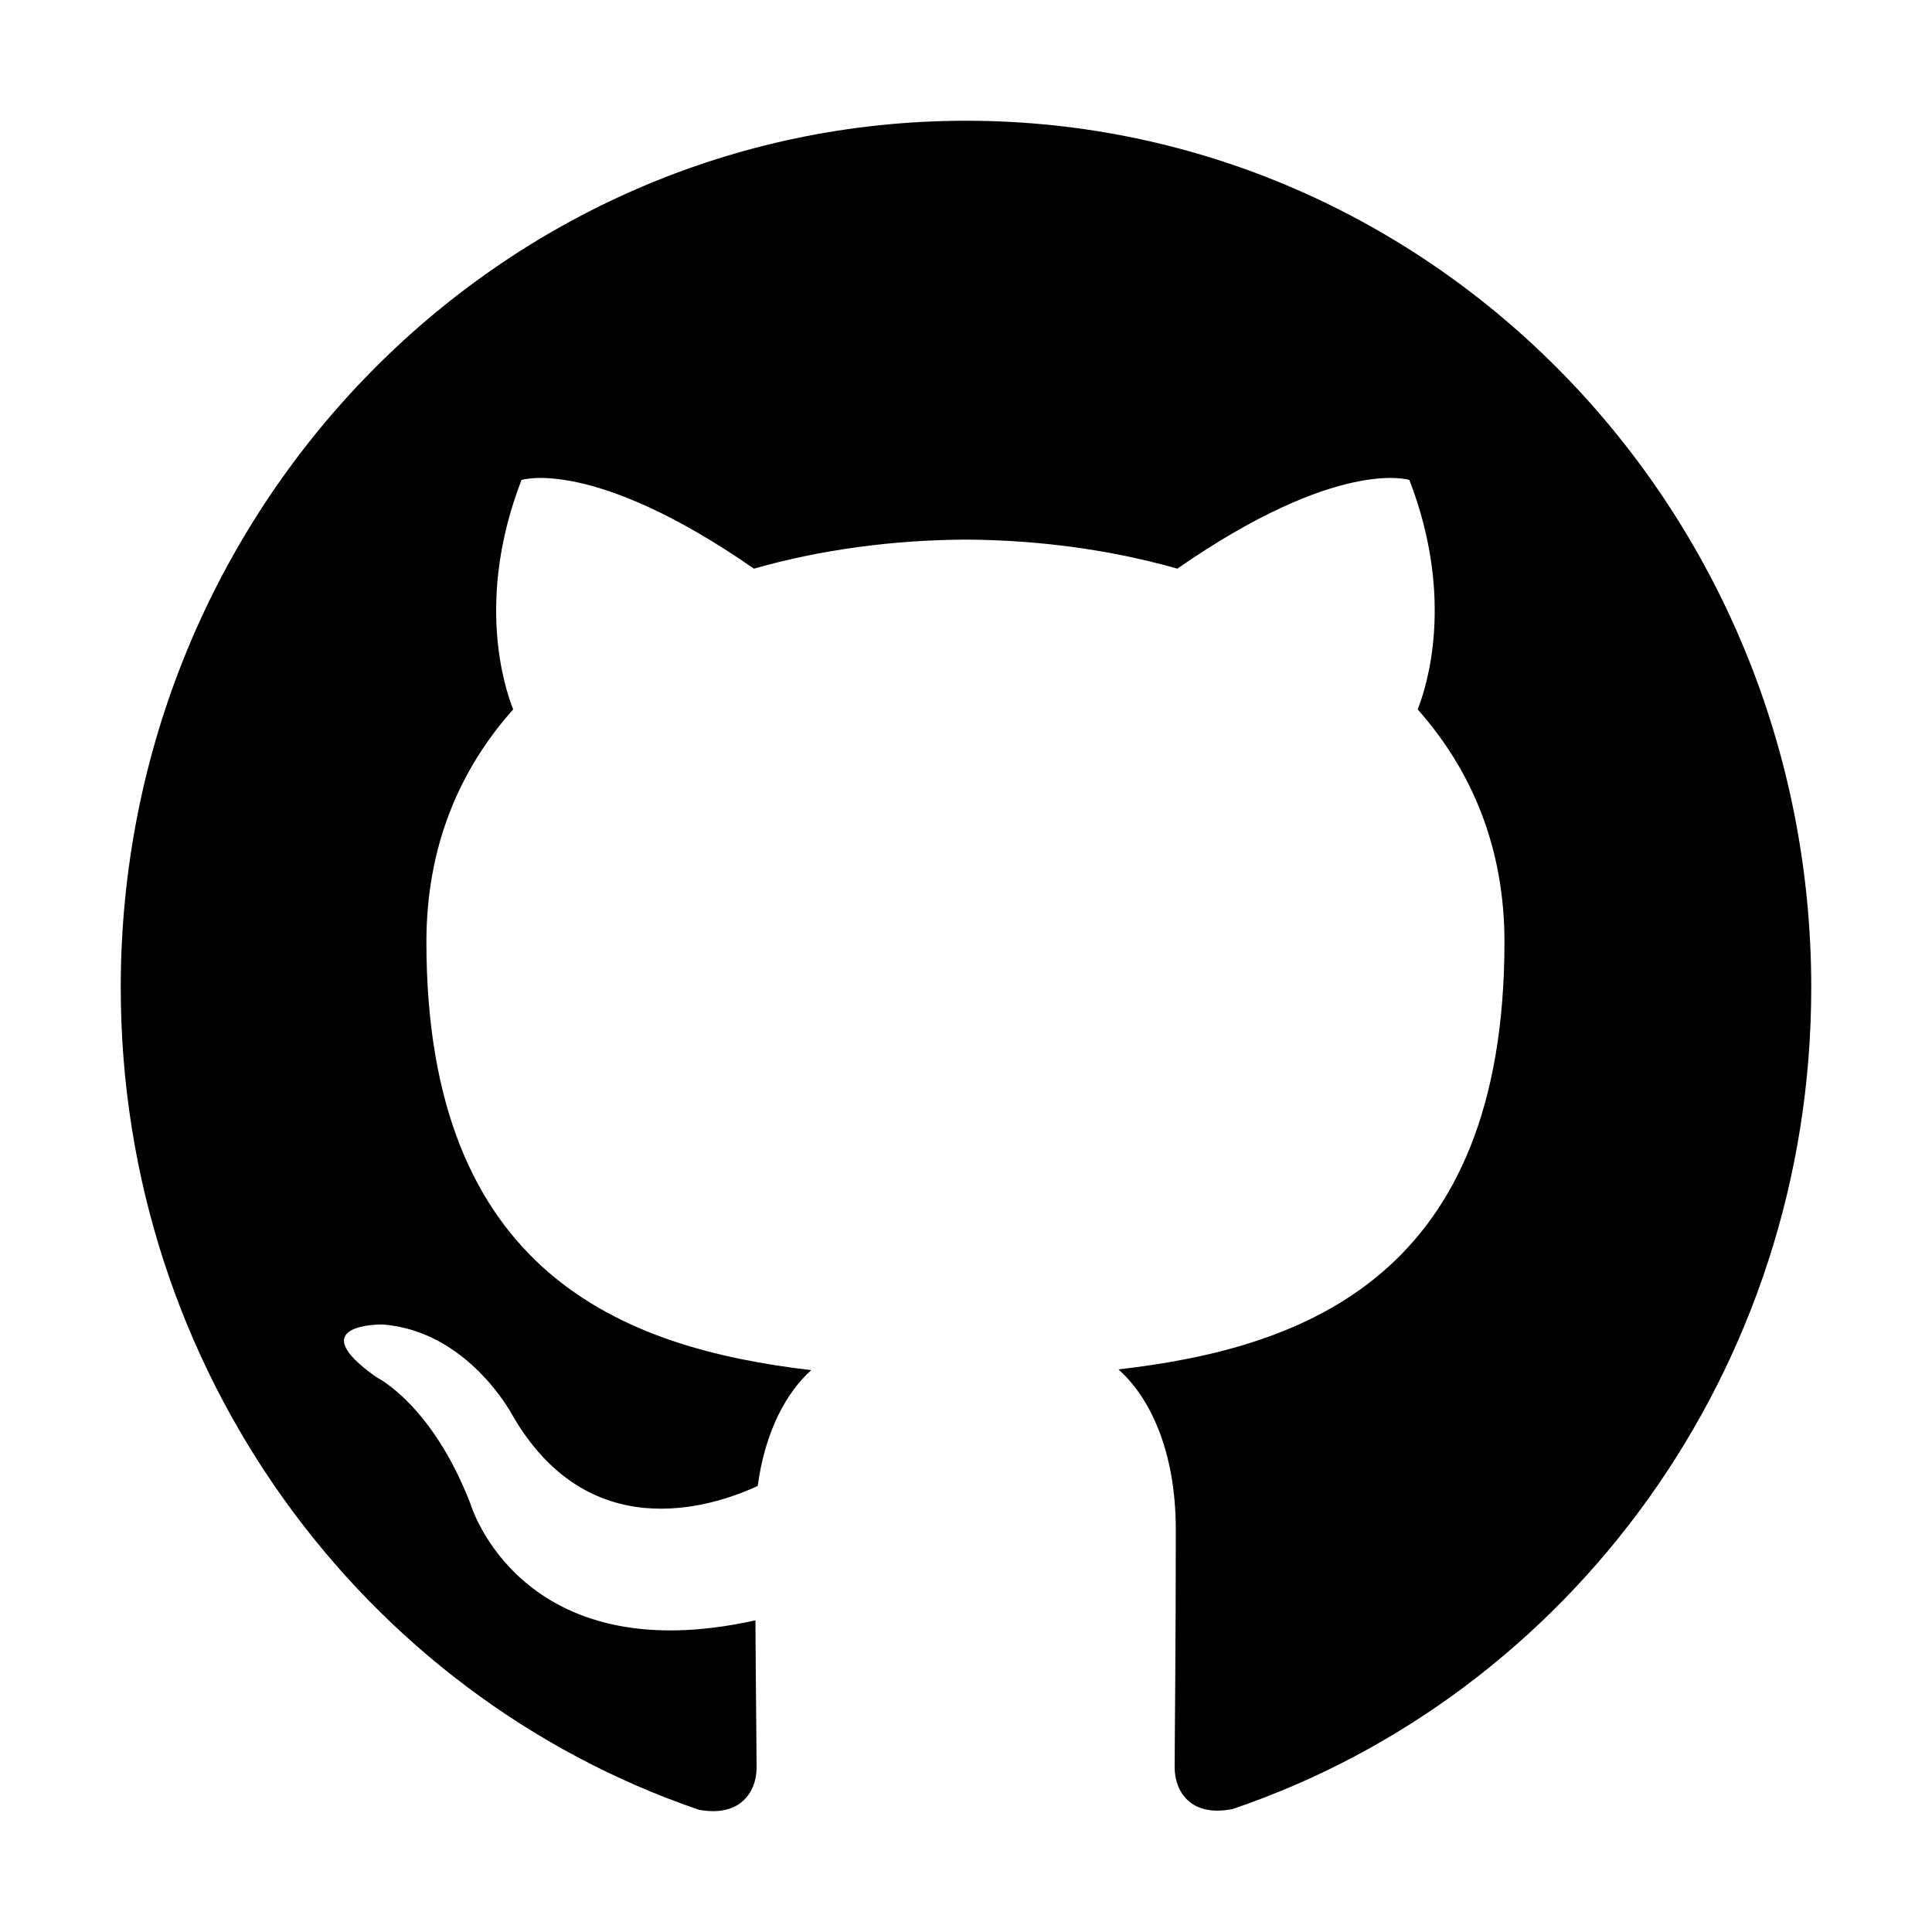
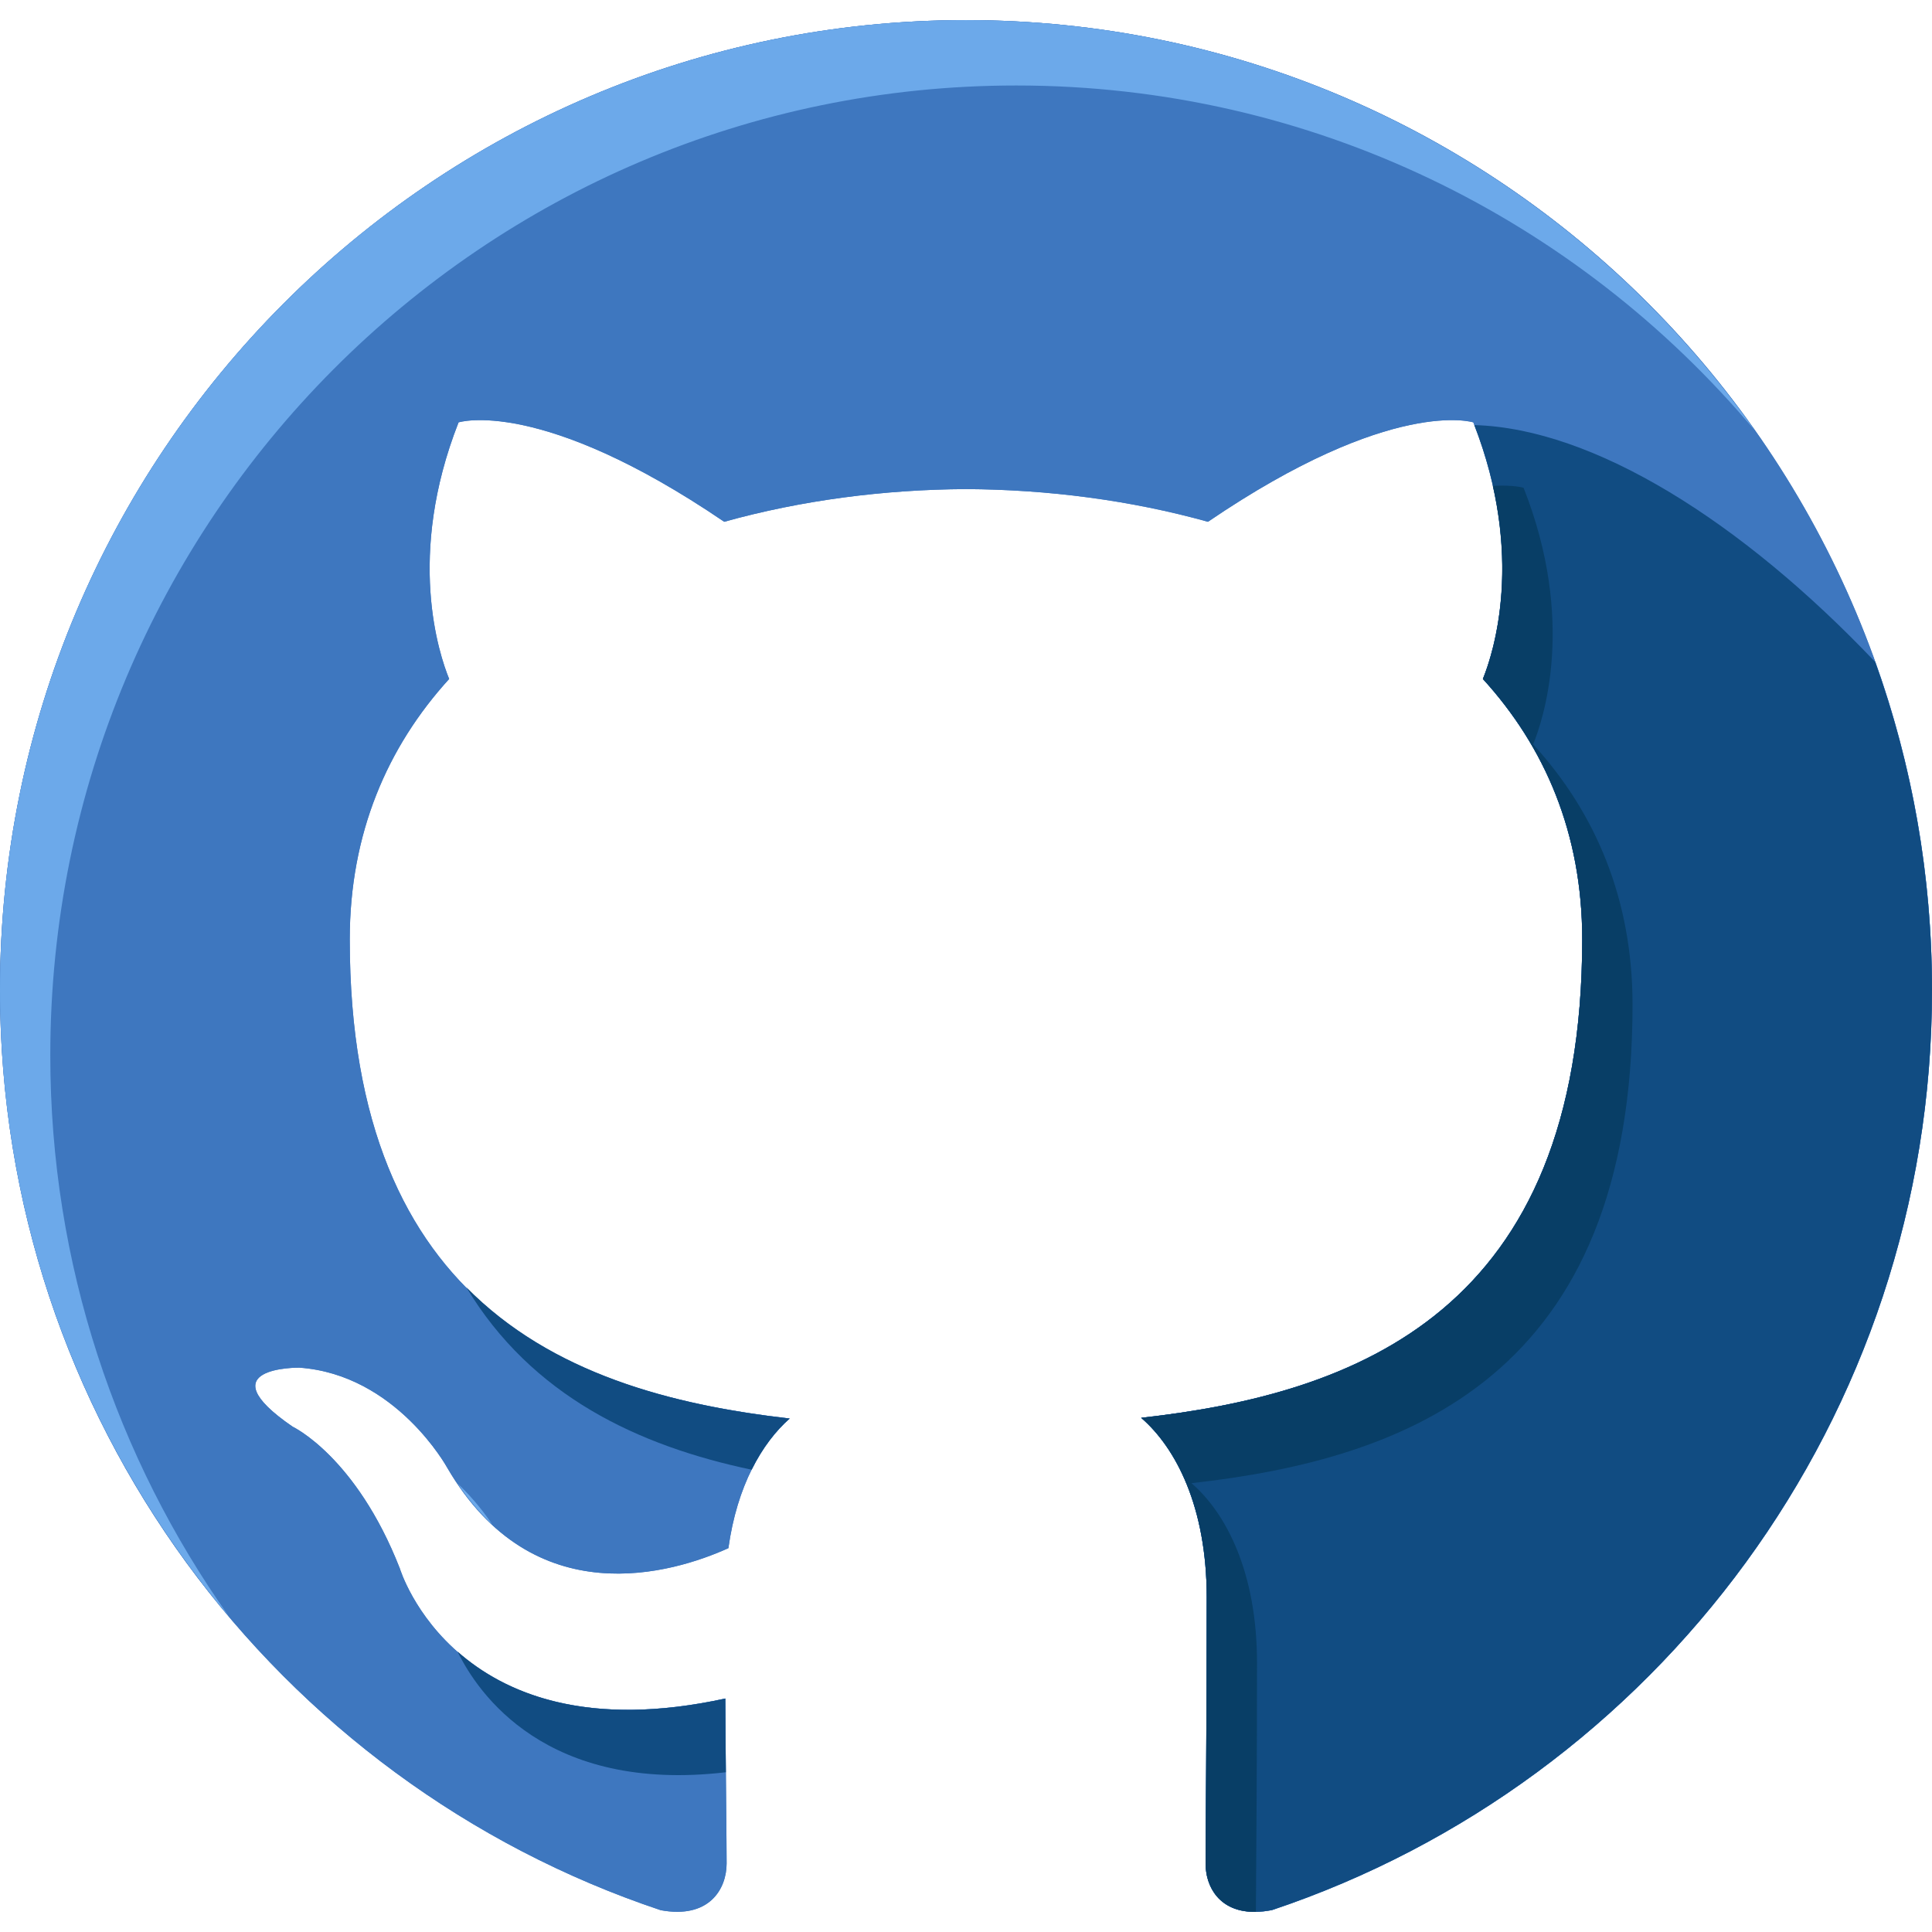
- <svg xmlns="http://www.w3.org/2000/svg" height="512px" id="Layer_1" style="enable-background:new 0 0 512 512;" version="1.1" viewBox="0 0 512 512" width="512px" xml:space="preserve">
-   <style type="text/css">
- 	.st0{fill-rule:evenodd;clip-rule:evenodd;}
- </style>
+ <svg xmlns="http://www.w3.org/2000/svg" height="800px" width="800px" version="1.1" id="Layer_1" viewBox="0 0 496 496" xml:space="preserve">
+   <path id="SVGCleanerId_0" style="fill:#3E77BF;" d="M247.992,5.163C111.048,5.163,0,116.627,0,254.163  c0,109.992,71.048,203.32,169.632,236.24c12.392,2.296,16.912-5.392,16.912-12c0-5.904-0.216-21.56-0.336-42.344  c-69,15.064-83.552-33.376-83.552-33.376c-11.264-28.768-27.52-36.408-27.52-36.408c-22.528-15.456,1.696-15.16,1.696-15.16  c24.88,1.752,37.976,25.672,37.976,25.672c22.144,38.048,58.064,27.048,72.192,20.672c2.232-16.08,8.656-27.064,15.736-33.28  c-55.056-6.296-112.944-27.64-112.944-123.04c0-27.176,9.656-49.408,25.52-66.832c-2.568-6.296-11.072-31.6,2.416-65.872  c0,0,20.832-6.688,68.2,25.52c19.784-5.52,41-8.28,62.096-8.392c21.048,0.112,42.28,2.864,62.096,8.392  c47.328-32.208,68.128-25.52,68.128-25.52c13.52,34.272,5.016,59.576,2.456,65.872c15.904,17.424,25.504,39.648,25.504,66.832  c0,95.64-57.984,116.68-113.232,122.856c8.904,7.688,16.832,22.872,16.832,46.112c0,33.296-0.296,60.128-0.296,68.296  c0,6.672,4.472,14.424,17.048,11.968C425.016,457.387,496,364.123,496,254.163C496,116.627,384.952,5.163,247.992,5.163z" />
  <g>
-     <path class="st0" d="M256,32C132.3,32,32,134.8,32,261.7c0,101.5,64.2,187.5,153.2,217.9c11.2,2.1,15.3-5,15.3-11.1   c0-5.5-0.2-19.9-0.3-39.1c-62.3,13.9-75.5-30.8-75.5-30.8c-10.2-26.5-24.9-33.6-24.9-33.6c-20.3-14.3,1.5-14,1.5-14   c22.5,1.6,34.3,23.7,34.3,23.7c20,35.1,52.4,25,65.2,19.1c2-14.8,7.8-25,14.2-30.7c-49.7-5.8-102-25.5-102-113.5   c0-25.1,8.7-45.6,23-61.6c-2.3-5.8-10-29.2,2.2-60.8c0,0,18.8-6.2,61.6,23.5c17.9-5.1,37-7.6,56.1-7.7c19,0.1,38.2,2.6,56.1,7.7   c42.8-29.7,61.5-23.5,61.5-23.5c12.2,31.6,4.5,55,2.2,60.8c14.3,16.1,23,36.6,23,61.6c0,88.2-52.4,107.6-102.3,113.3   c8,7.1,15.2,21.1,15.2,42.5c0,30.7-0.3,55.5-0.3,63c0,6.1,4,13.3,15.4,11C415.9,449.1,480,363.1,480,261.7   C480,134.8,379.7,32,256,32z" />
+     <path id="SVGCleanerId_0_1_" style="fill:#3E77BF;" d="M247.992,5.163C111.048,5.163,0,116.627,0,254.163   c0,109.992,71.048,203.32,169.632,236.24c12.392,2.296,16.912-5.392,16.912-12c0-5.904-0.216-21.56-0.336-42.344   c-69,15.064-83.552-33.376-83.552-33.376c-11.264-28.768-27.52-36.408-27.52-36.408c-22.528-15.456,1.696-15.16,1.696-15.16   c24.88,1.752,37.976,25.672,37.976,25.672c22.144,38.048,58.064,27.048,72.192,20.672c2.232-16.08,8.656-27.064,15.736-33.28   c-55.056-6.296-112.944-27.64-112.944-123.04c0-27.176,9.656-49.408,25.52-66.832c-2.568-6.296-11.072-31.6,2.416-65.872   c0,0,20.832-6.688,68.2,25.52c19.784-5.52,41-8.28,62.096-8.392c21.048,0.112,42.28,2.864,62.096,8.392   c47.328-32.208,68.128-25.52,68.128-25.52c13.52,34.272,5.016,59.576,2.456,65.872c15.904,17.424,25.504,39.648,25.504,66.832   c0,95.64-57.984,116.68-113.232,122.856c8.904,7.688,16.832,22.872,16.832,46.112c0,33.296-0.296,60.128-0.296,68.296   c0,6.672,4.472,14.424,17.048,11.968C425.016,457.387,496,364.123,496,254.163C496,116.627,384.952,5.163,247.992,5.163z" />
  </g>
+   <g>
+     <path style="fill:#114C82;" d="M378.496,109.131c13.128,33.904,4.752,58.928,2.2,65.176c15.904,17.424,25.504,39.648,25.504,66.832   c0,95.64-57.984,116.68-113.232,122.856c8.904,7.688,16.832,22.872,16.832,46.112c0,33.296-0.296,60.128-0.296,68.296   c0,6.672,4.472,14.424,17.048,11.968C425.016,457.387,496,364.123,496,254.163c0-29.56-5.152-57.896-14.568-84.2   C447.24,133.963,409.184,109.987,378.496,109.131z" />
+     <path style="fill:#114C82;" d="M192.976,377.323c2.784-5.616,6.184-9.984,9.76-13.144c-30.176-3.456-61.168-11.512-83.048-33.744   C136.52,358.451,163.928,371.195,192.976,377.323z" />
+   </g>
+   <path style="fill:#6CA9EA;" d="M12.912,270.947c0-137.536,111.048-249,247.992-249c76.04,0,144.056,34.392,189.536,88.488  C405.52,46.755,331.616,5.163,247.992,5.163C111.048,5.163,0,116.627,0,254.163c0,61.32,22.12,117.424,58.752,160.792  C29.944,374.291,12.912,324.643,12.912,270.947z" />
+   <path style="fill:#083E66;" d="M322.712,426.899c0-23.232-7.928-38.44-16.832-46.128c55.248-6.16,113.24-27.216,113.24-122.848  c0-27.184-9.6-49.4-25.52-66.824c2.576-6.296,11.096-31.608-2.456-65.872c0,0-2.576-0.792-7.896-0.488  c5.808,25.84-0.416,44.32-2.552,49.568c15.904,17.424,25.504,39.648,25.504,66.832c0,95.64-57.984,116.68-113.232,122.856  c8.904,7.688,16.832,22.872,16.832,46.112c0,33.296-0.296,60.128-0.296,68.296c0,5.872,3.496,12.568,12.92,12.408  C322.488,479.555,322.712,455.659,322.712,426.899z" />
+   <path style="fill:#114C82;" d="M117.464,423.995c5.208,10.72,22.712,36.4,68.888,30.992c-0.064-5.648-0.112-11.976-0.144-18.928  C150.584,443.835,129.552,434.667,117.464,423.995z" />
+   <path style="fill:#6CA9EA;" d="M126.368,391.387c-1.592-2.4-4.576-6.472-8.904-10.544  C120.272,385.011,123.256,388.507,126.368,391.387z" />
</svg>
